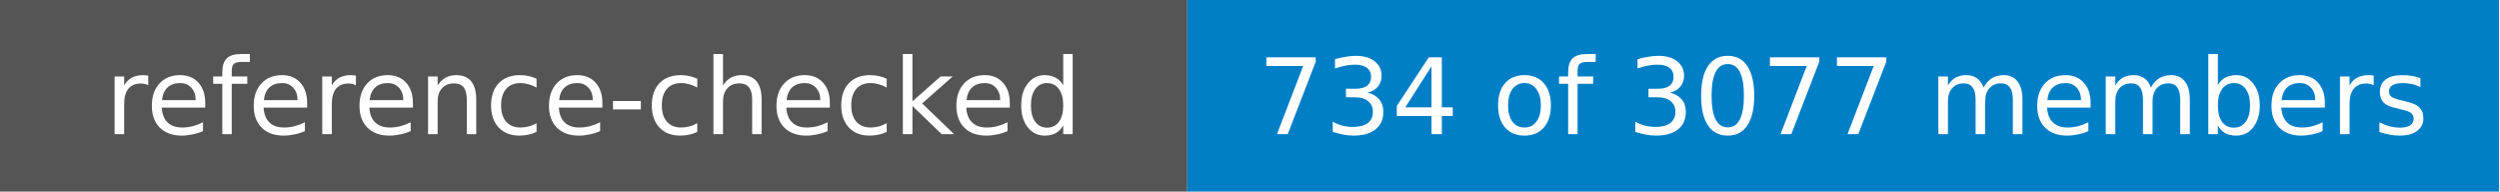
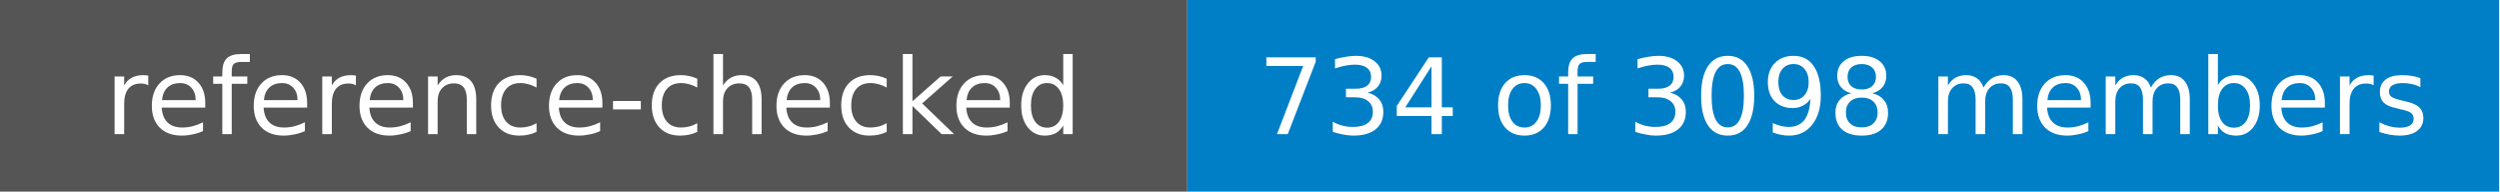
- <svg xmlns="http://www.w3.org/2000/svg" width="261" height="20" role="img" aria-label="reference-checked 734 of 3077 members">
+ <svg xmlns="http://www.w3.org/2000/svg" width="261" height="20" role="img" aria-label="reference-checked 734 of 3098 members">
  <rect width="124" height="20" fill="#555" />
  <rect x="124" width="137" height="20" fill="#007ec6" />
  <g fill="#fff" font-family="Verdana,Geneva,DejaVu Sans,sans-serif" font-size="11" text-anchor="middle">
    <text x="62.0" y="14">reference-checked</text>
-     <text x="192.5" y="14">734 of 3077 members</text>
+     <text x="192.5" y="14">734 of 3098 members</text>
  </g>
</svg>
